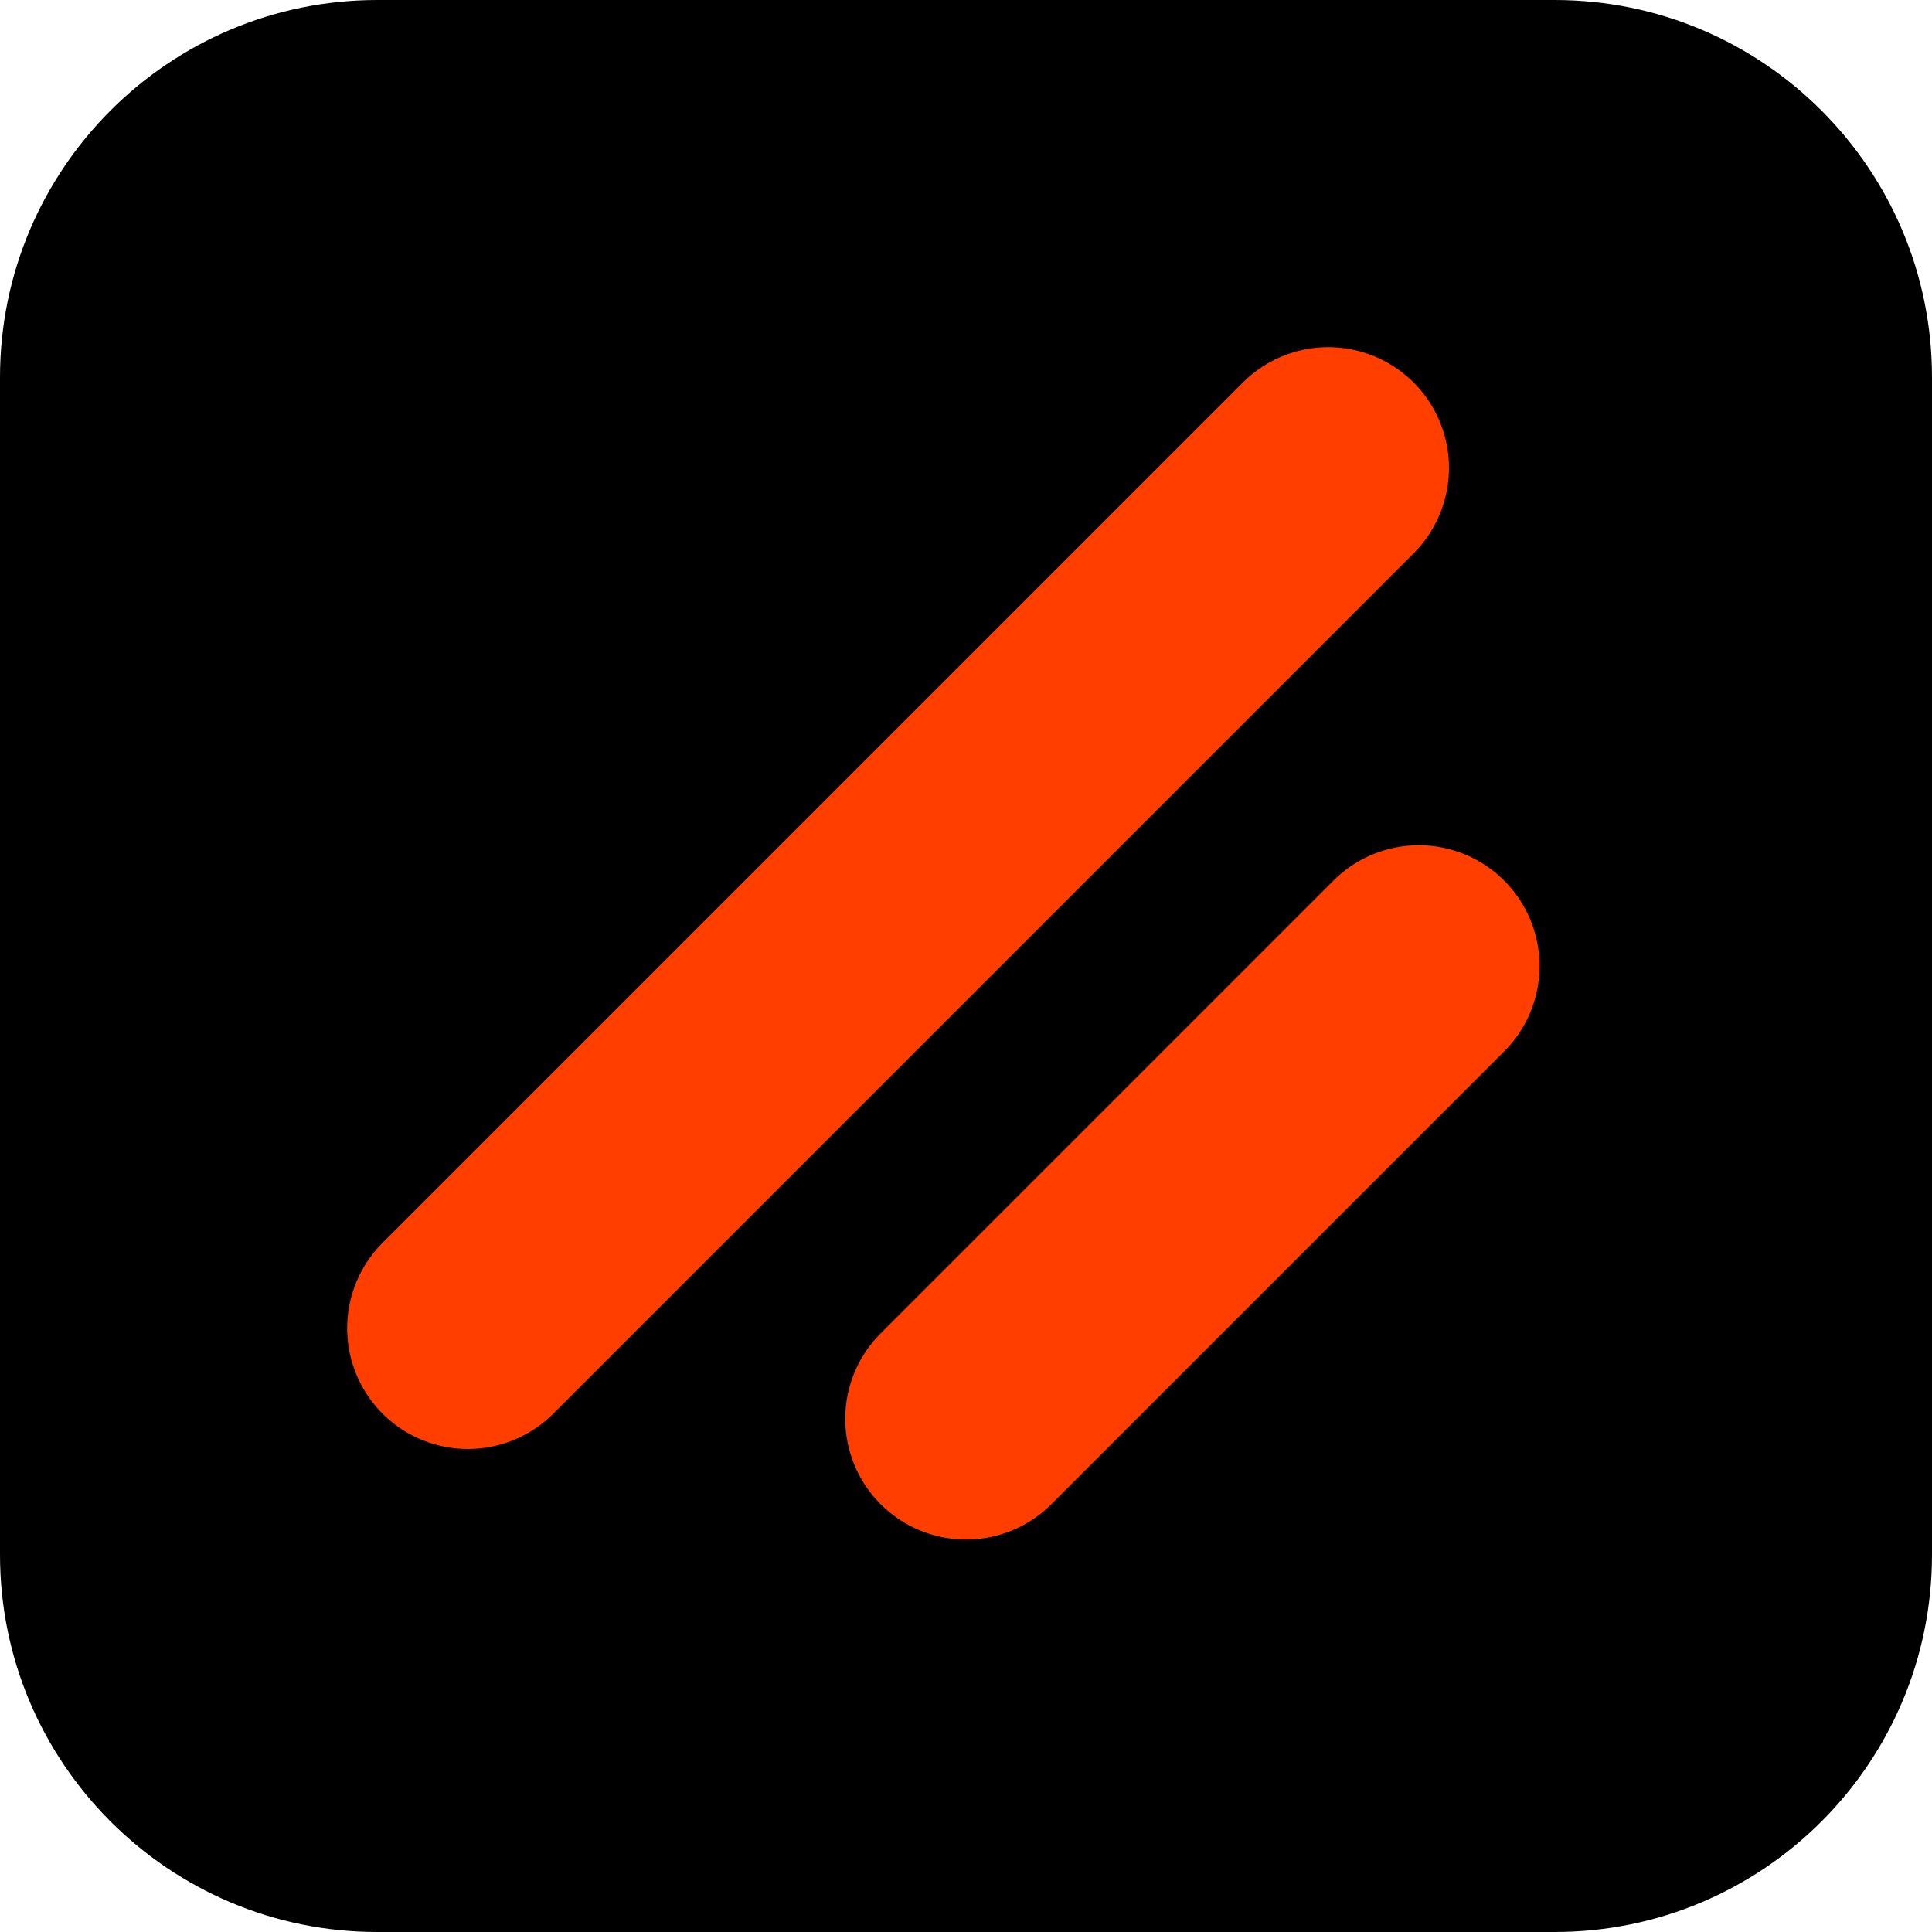
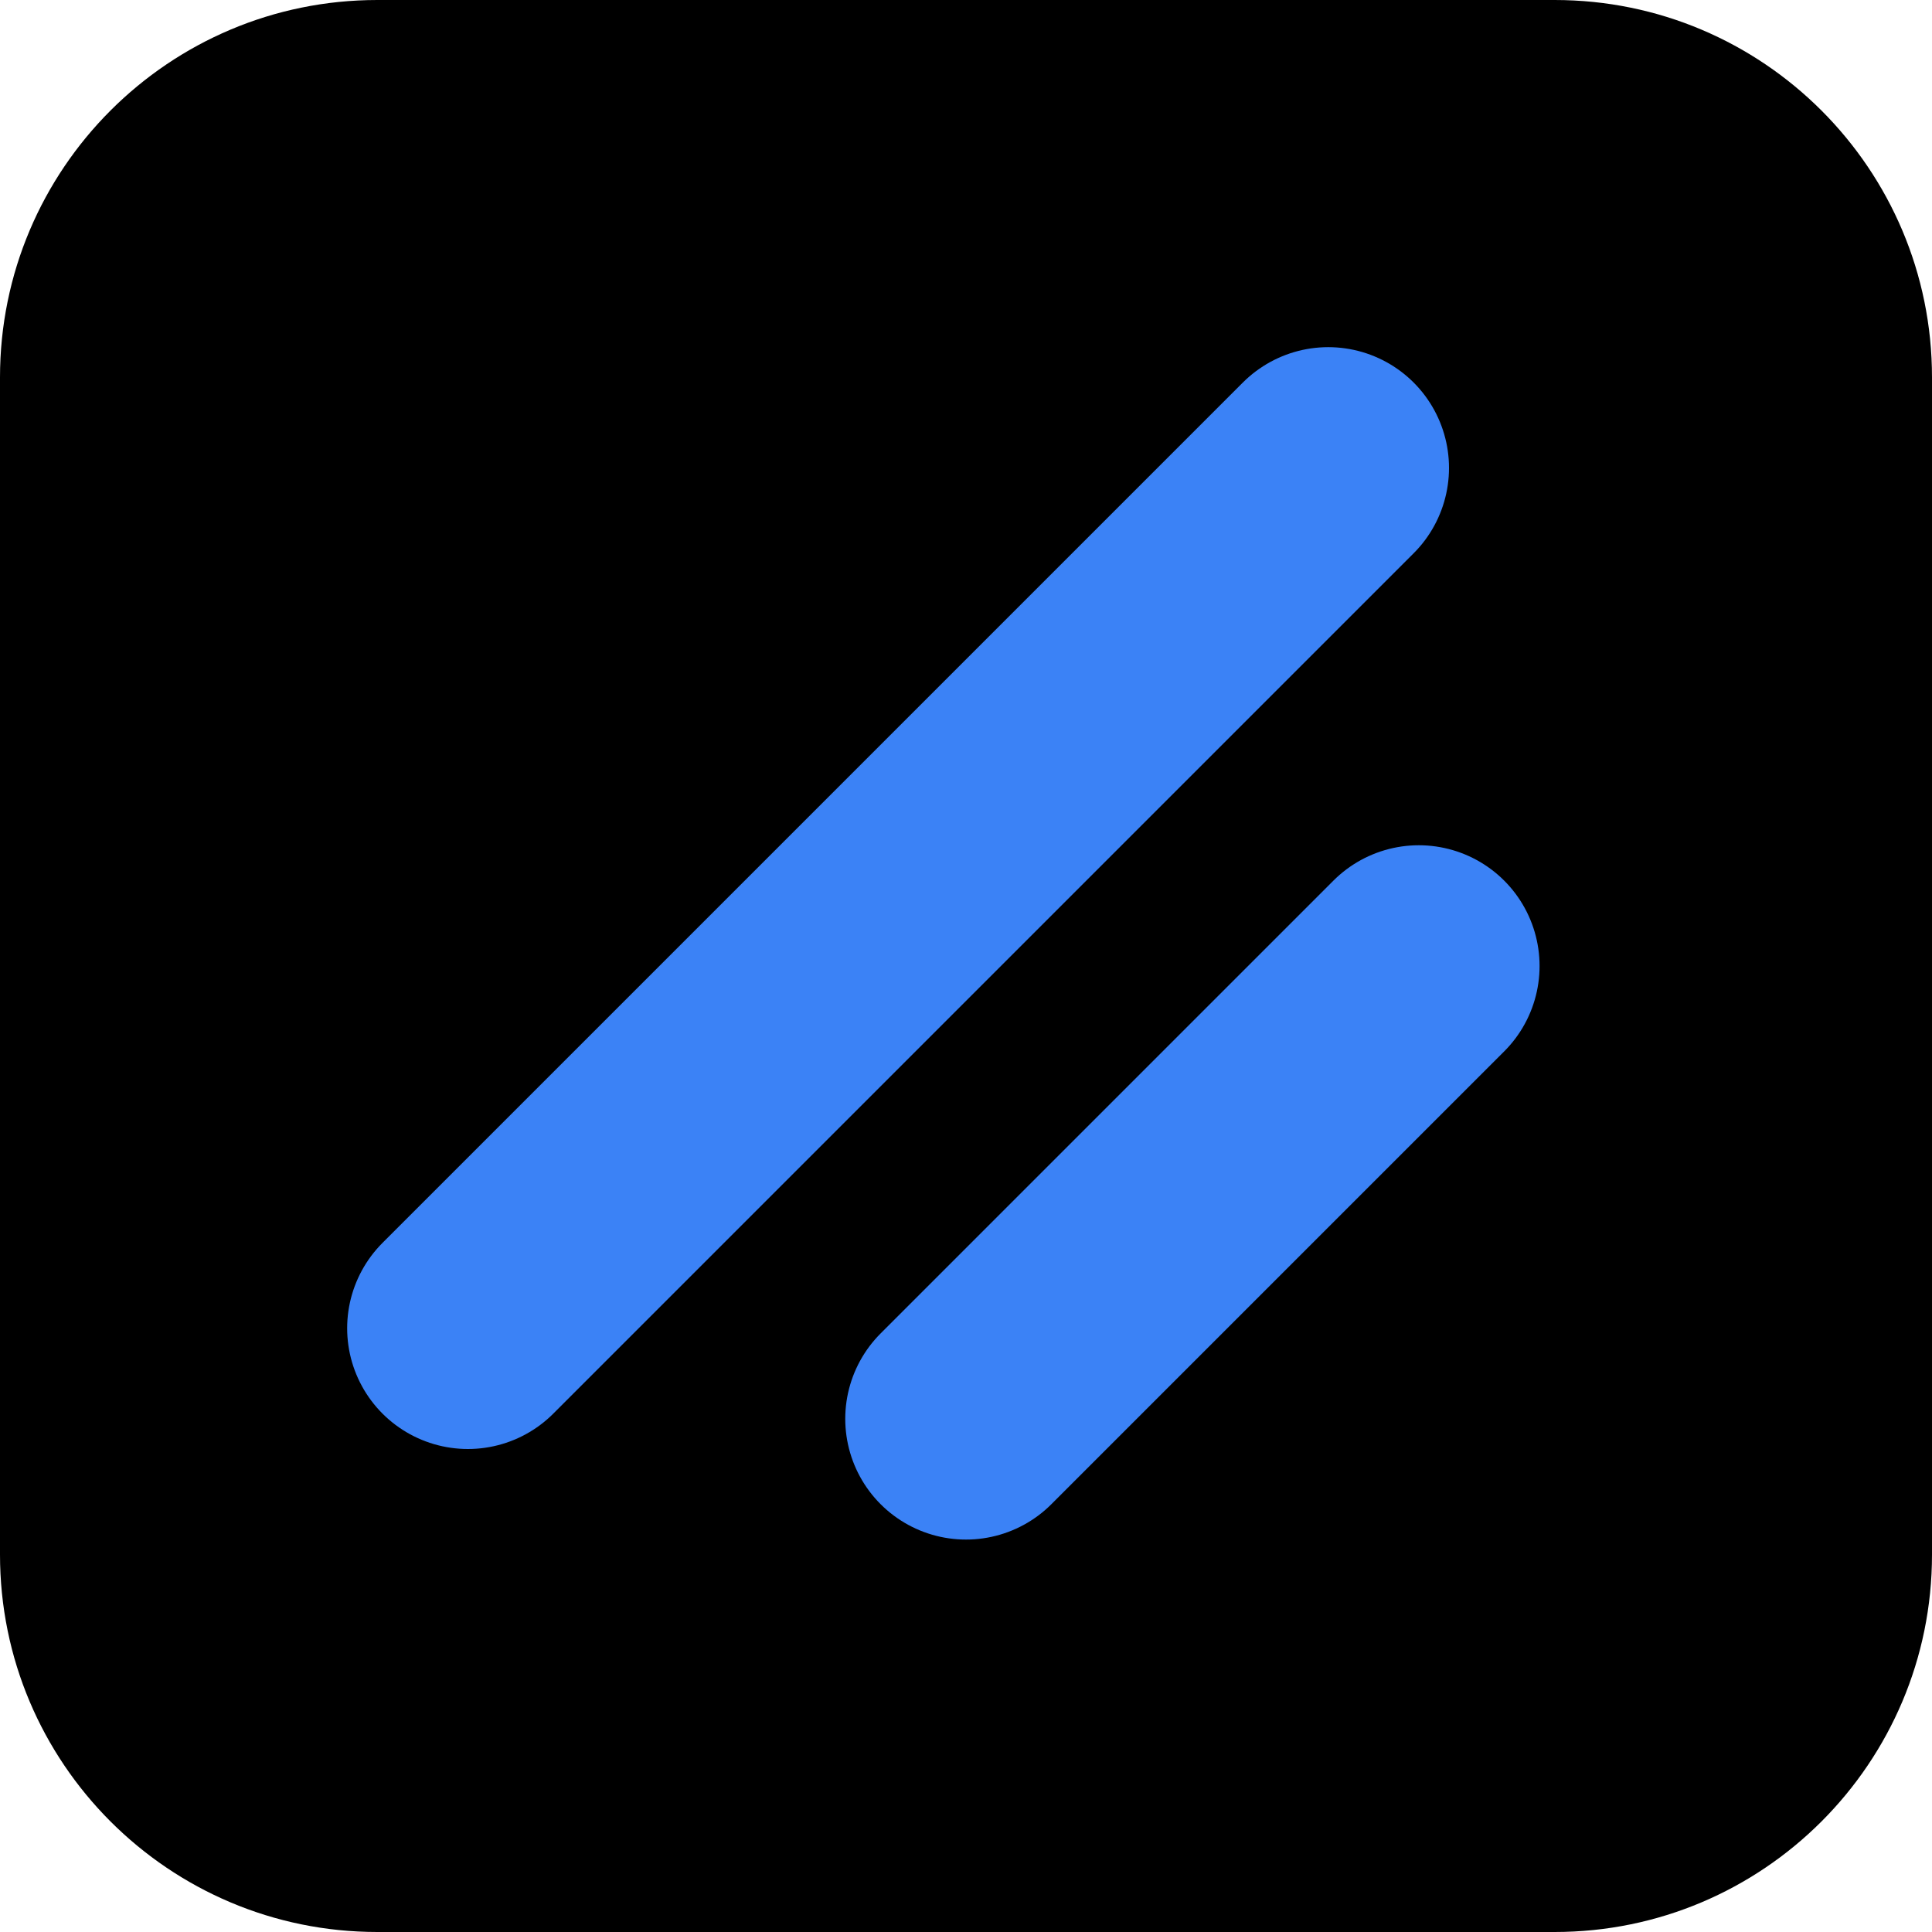
<svg xmlns="http://www.w3.org/2000/svg" viewBox="0 0 256 256">
  <rect width="256" height="256" rx="50" ry="50" fill="black" />
-   <line x1="188" y1="128" x2="128" y2="188" fill="none" stroke="#ff3e00" stroke-linecap="round" stroke-linejoin="round" stroke-width="32" />
-   <line x1="176" y1="62" x2="62" y2="176" fill="none" stroke="#ff3e00" stroke-linecap="round" stroke-linejoin="round" stroke-width="32" />
+   <line x1="188" y1="128" x2="128" y2="188" fill="none" stroke="#3b82f6" stroke-linecap="round" stroke-linejoin="round" stroke-width="32" />
+   <line x1="176" y1="62" x2="62" y2="176" fill="none" stroke="#3b82f6" stroke-linecap="round" stroke-linejoin="round" stroke-width="32" />
</svg>
